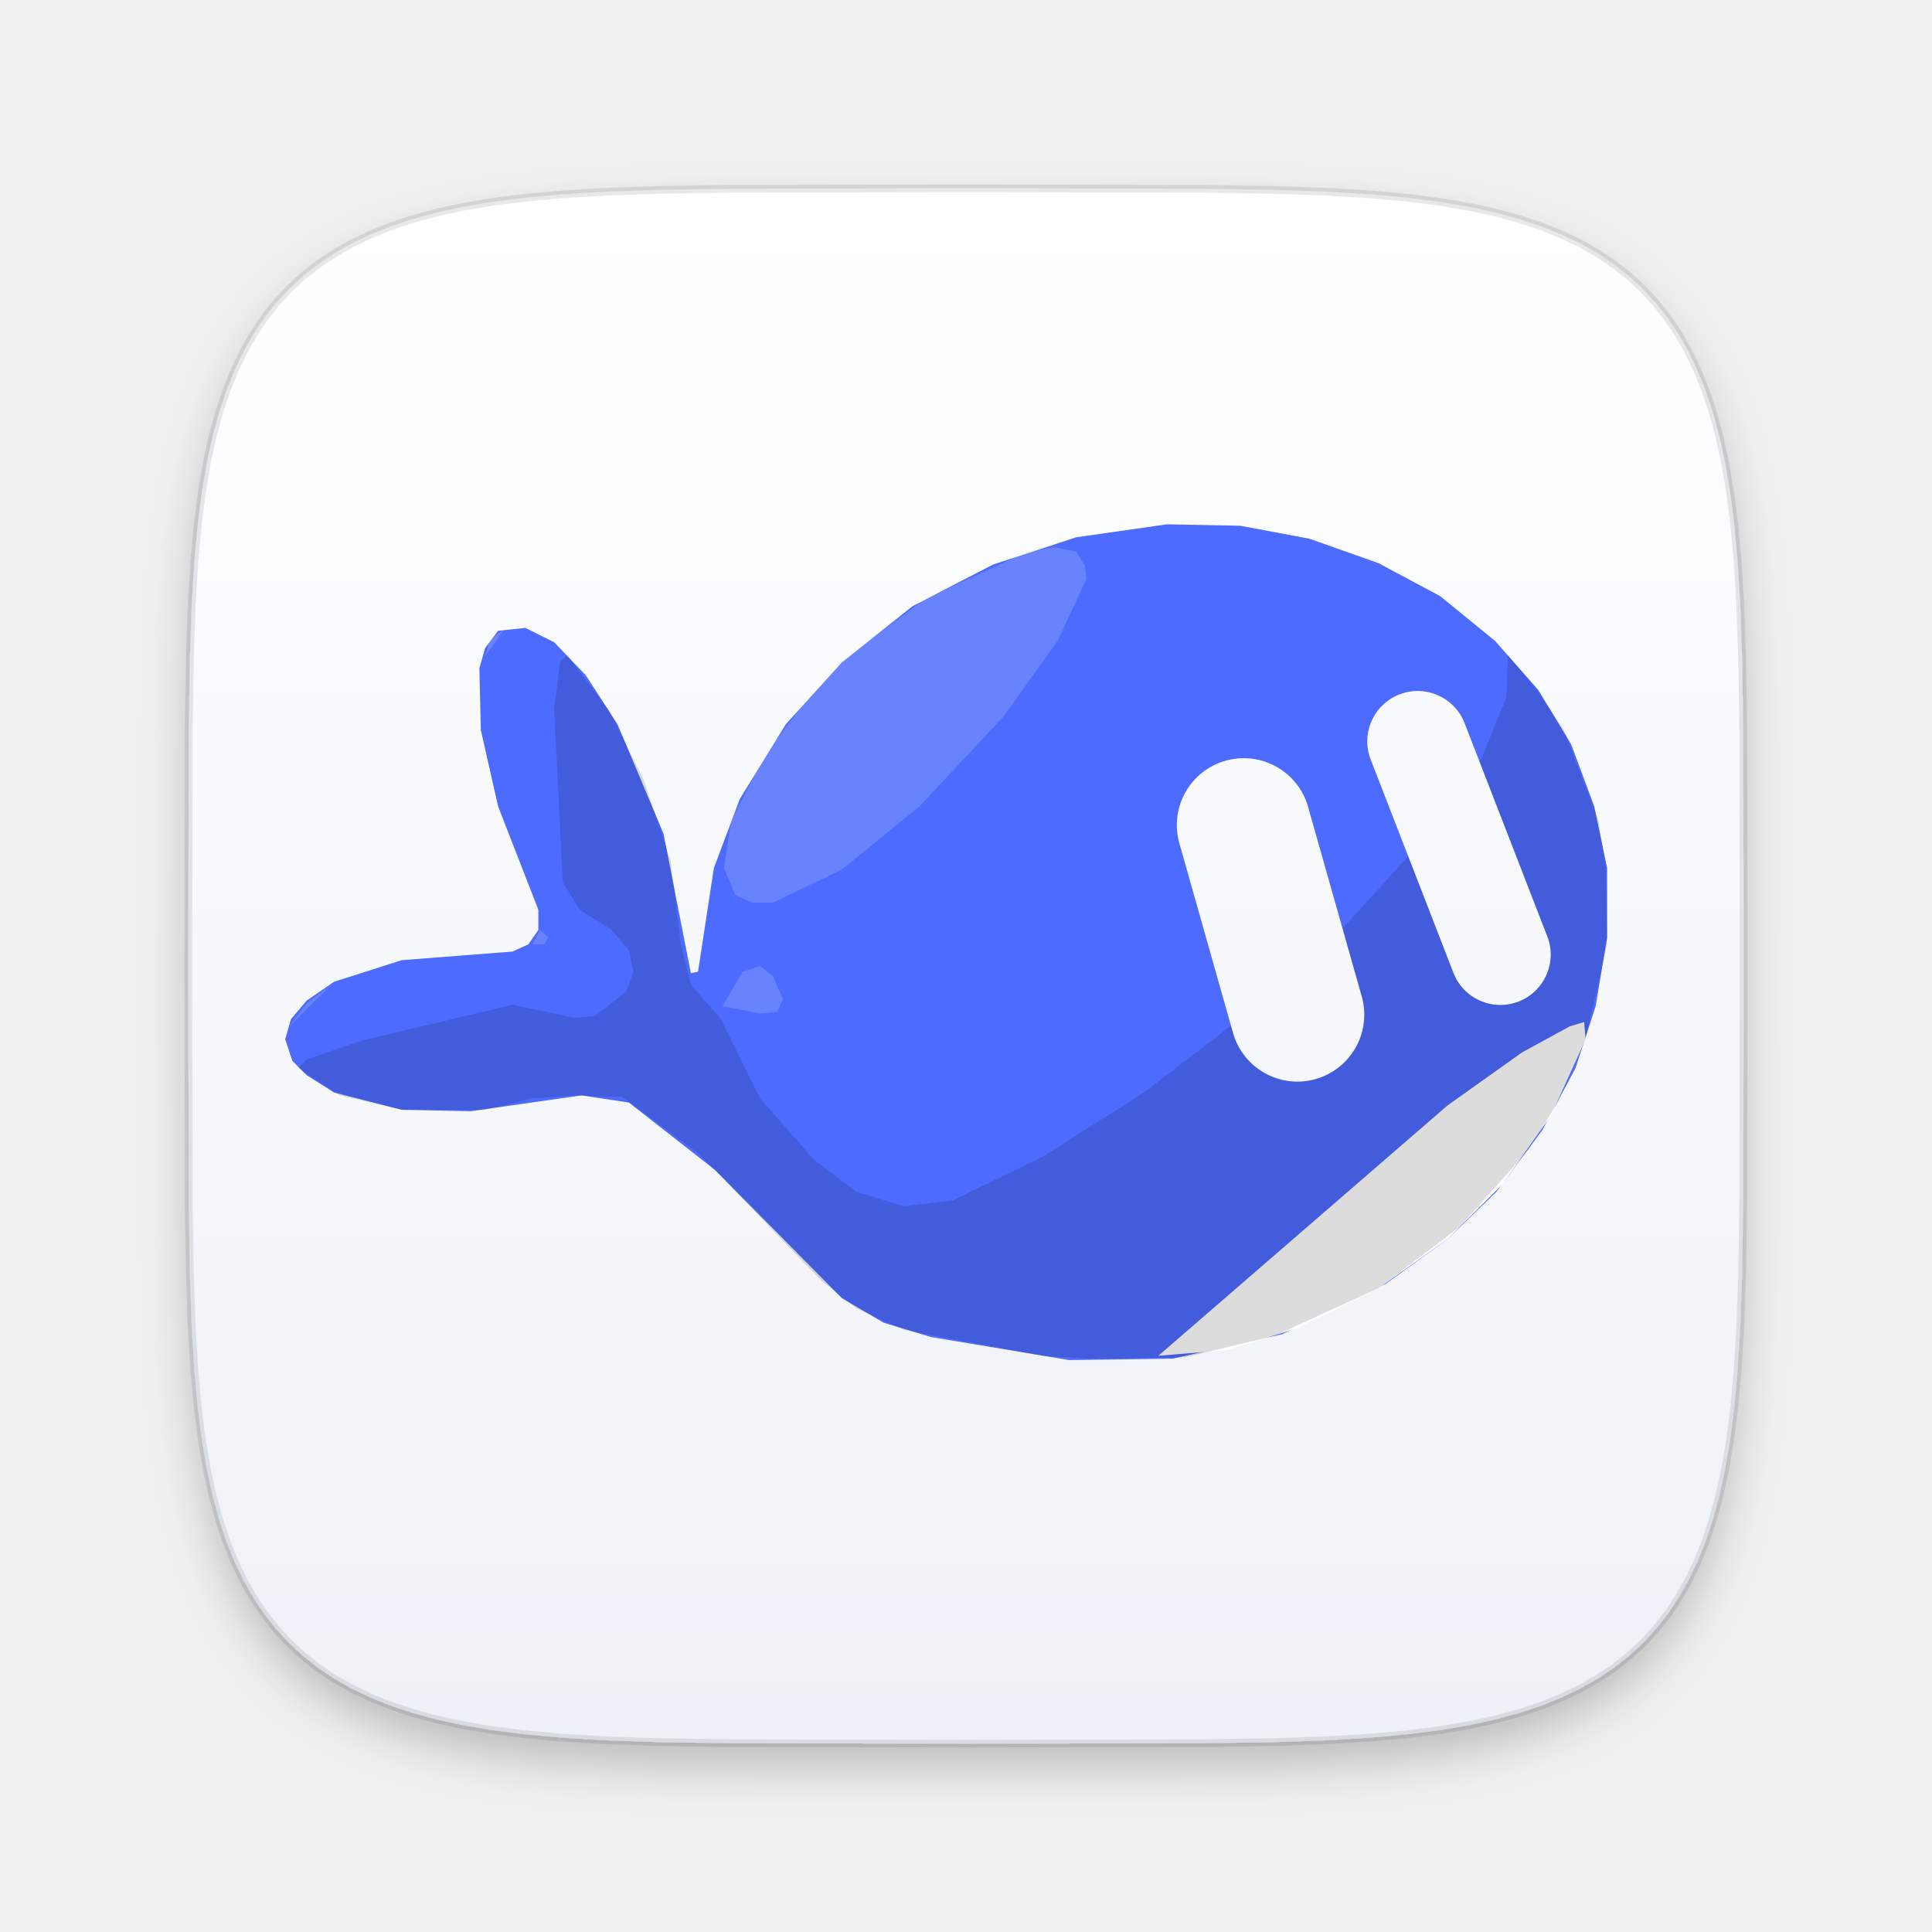
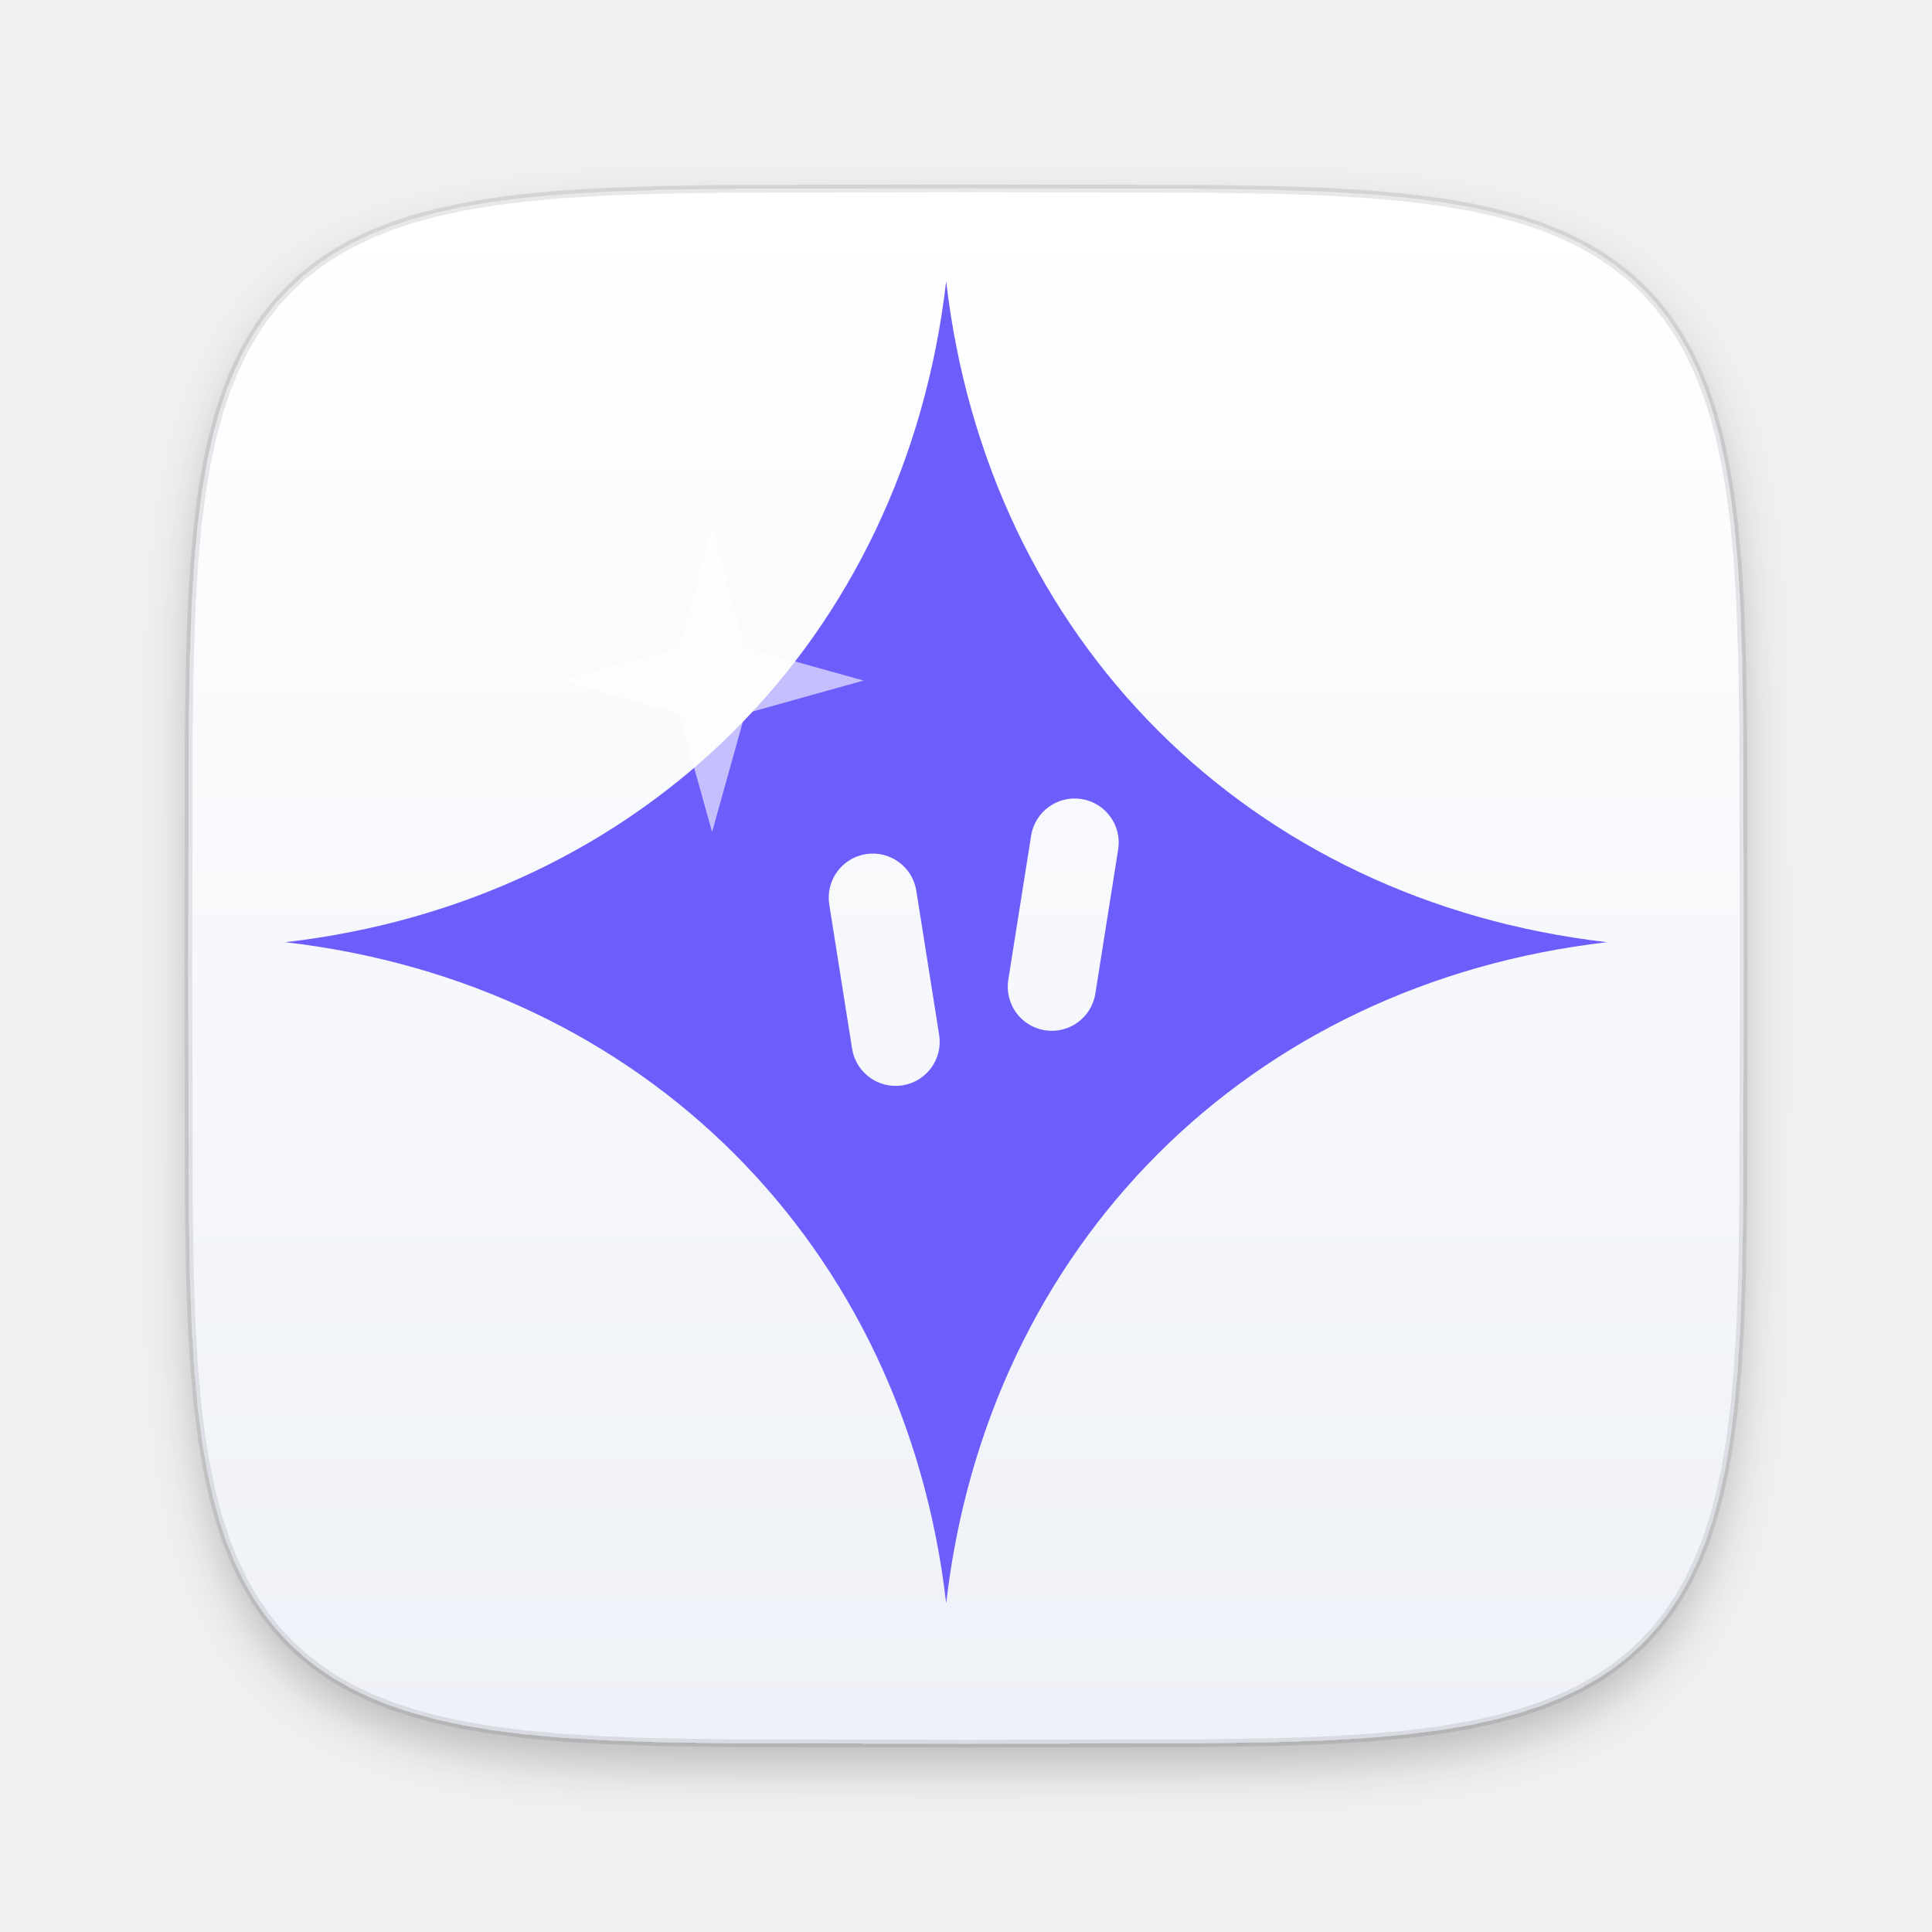
<svg xmlns="http://www.w3.org/2000/svg" width="1024" height="1024" viewBox="0 0 1024 1024">
  <defs>
    <linearGradient id="plate" x1="0" y1="0" x2="0" y2="1">
      <stop offset="0" stop-color="#ffffff" />
      <stop offset="1" stop-color="#eef1f7" />
    </linearGradient>
    <filter id="shadow" x="-20%" y="-20%" width="140%" height="140%">
      <feDropShadow dx="0" dy="12.288" stdDeviation="12.288" flood-color="#000" flood-opacity=".22" />
    </filter>
  </defs>
  <path d="M924.16 512.00L923.96 635.42L923.36 674.77L922.37 703.28L920.97 726.37L919.17 746.04L916.97 763.30L914.35 778.72L911.31 792.67L907.85 805.40L903.96 817.08L899.62 827.85L894.83 837.81L889.57 847.02L883.83 855.57L877.58 863.48L870.81 870.81L863.48 877.58L855.57 883.83L847.02 889.57L837.81 894.83L827.85 899.62L817.08 903.96L805.40 907.85L792.67 911.31L778.72 914.35L763.30 916.97L746.04 919.17L726.37 920.97L703.28 922.37L674.77 923.36L635.42 923.96L512.00 924.16L388.58 923.96L349.23 923.36L320.72 922.37L297.63 920.97L277.96 919.17L260.70 916.97L245.28 914.35L231.33 911.31L218.60 907.85L206.92 903.96L196.15 899.62L186.19 894.83L176.98 889.57L168.43 883.83L160.52 877.58L153.19 870.81L146.42 863.48L140.17 855.57L134.43 847.02L129.17 837.81L124.38 827.85L120.04 817.08L116.15 805.40L112.69 792.67L109.65 778.72L107.03 763.30L104.83 746.04L103.03 726.37L101.63 703.28L100.64 674.77L100.04 635.42L99.84 512.00L100.04 388.58L100.64 349.23L101.63 320.72L103.03 297.63L104.83 277.96L107.03 260.70L109.65 245.28L112.69 231.33L116.15 218.60L120.04 206.92L124.38 196.15L129.17 186.19L134.43 176.98L140.17 168.43L146.42 160.52L153.19 153.19L160.52 146.42L168.43 140.17L176.98 134.43L186.19 129.17L196.15 124.38L206.92 120.04L218.60 116.15L231.33 112.69L245.28 109.65L260.70 107.03L277.96 104.83L297.63 103.03L320.72 101.63L349.23 100.64L388.58 100.04L512.00 99.84L635.42 100.04L674.77 100.64L703.28 101.63L726.37 103.03L746.04 104.83L763.30 107.03L778.72 109.65L792.67 112.69L805.40 116.15L817.08 120.04L827.85 124.38L837.81 129.17L847.02 134.43L855.57 140.17L863.48 146.42L870.81 153.19L877.58 160.52L883.83 168.43L889.57 176.98L894.83 186.19L899.62 196.15L903.96 206.92L907.85 218.60L911.31 231.33L914.35 245.28L916.97 260.70L919.17 277.96L920.97 297.63L922.37 320.72L923.36 349.23L923.96 388.58Z" fill="url(#plate)" filter="url(#shadow)" />
  <path d="M924.16 512.00L923.96 635.42L923.36 674.77L922.37 703.28L920.97 726.37L919.17 746.04L916.97 763.30L914.35 778.72L911.31 792.67L907.85 805.40L903.96 817.08L899.62 827.85L894.83 837.81L889.57 847.02L883.83 855.57L877.58 863.48L870.81 870.81L863.48 877.58L855.57 883.83L847.02 889.57L837.81 894.83L827.85 899.62L817.08 903.96L805.40 907.85L792.67 911.31L778.72 914.35L763.30 916.97L746.04 919.17L726.37 920.97L703.28 922.37L674.77 923.36L635.42 923.96L512.00 924.16L388.58 923.96L349.23 923.36L320.72 922.37L297.63 920.97L277.96 919.17L260.70 916.97L245.28 914.35L231.33 911.31L218.60 907.85L206.92 903.96L196.15 899.62L186.19 894.83L176.98 889.57L168.43 883.83L160.52 877.58L153.19 870.81L146.42 863.48L140.17 855.57L134.43 847.02L129.17 837.81L124.38 827.85L120.04 817.08L116.15 805.40L112.69 792.67L109.65 778.72L107.03 763.30L104.83 746.04L103.03 726.37L101.63 703.28L100.64 674.77L100.04 635.42L99.84 512.00L100.04 388.58L100.64 349.23L101.63 320.72L103.03 297.63L104.83 277.96L107.03 260.70L109.65 245.28L112.69 231.33L116.15 218.60L120.04 206.92L124.38 196.15L129.17 186.19L134.43 176.98L140.17 168.43L146.42 160.52L153.19 153.19L160.52 146.42L168.43 140.17L176.98 134.43L186.19 129.17L196.15 124.38L206.92 120.04L218.60 116.15L231.33 112.69L245.28 109.65L260.70 107.03L277.96 104.83L297.63 103.03L320.72 101.63L349.23 100.64L388.58 100.04L512.00 99.84L635.42 100.04L674.77 100.64L703.28 101.63L726.37 103.03L746.04 104.83L763.30 107.03L778.72 109.65L792.67 112.69L805.40 116.15L817.08 120.04L827.85 124.38L837.81 129.17L847.02 134.43L855.57 140.17L863.48 146.42L870.81 153.19L877.58 160.52L883.83 168.43L889.57 176.98L894.83 186.19L899.62 196.15L903.96 206.92L907.85 218.60L911.31 231.33L914.35 245.28L916.97 260.70L919.17 277.96L920.97 297.63L922.37 320.72L923.36 349.23L923.96 388.58Z" fill="none" stroke="rgba(20,20,40,.1)" stroke-width="4.096" />
-   <g transform="translate(120.66 118.55) scale(7.6243)">
+   <g transform="translate(136.56 134.45) scale(7.2987)">
    <defs>
      <mask id="eyes" maskUnits="userSpaceOnUse" x="-100" y="-100" width="300" height="300">
        <rect x="-100" y="-100" width="300" height="300" fill="#fff" />
        <g class="bt-gaze">
          <g class="bt-eyes" fill="#000">
-             <g transform="translate(72.5 48.4) rotate(-15.8)">
-               <rect class="bt-eye" x="-4.65" y="-11.5" width="9.3" height="23" rx="4.65" />
+             <g transform="translate(45.5 52) rotate(-9)">
+               <rect class="bt-eye" x="-3.2" y="-8.5" width="6.4" height="17" rx="3.2" />
            </g>
-             <g transform="translate(85.6 43.4) rotate(-21.2)">
-               <rect class="bt-eye" x="-3.5" y="-11.45" width="7" height="22.9" rx="3.5" />
+             <g transform="translate(58.5 48) rotate(9)">
+               <rect class="bt-eye" x="-3.2" y="-8.5" width="6.4" height="17" rx="3.2" />
            </g>
-             <g transform="translate(72.5 48.4) rotate(-15.8)">
-               <path class="bt-eye-happy" opacity="0" d="M-5.766 3.22Q0 -9.66 5.766 3.22" fill="none" stroke="#000" stroke-width="4.65" stroke-linecap="round" />
+             <g transform="translate(45.5 52) rotate(-9)">
+               <path class="bt-eye-happy" opacity="0" d="M-3.968 2.38Q0 -7.14 3.968 2.38" fill="none" stroke="#000" stroke-width="3.2" stroke-linecap="round" />
            </g>
-             <g transform="translate(85.6 43.4) rotate(-21.2)">
-               <path class="bt-eye-happy" opacity="0" d="M-4.34 3.206Q0 -9.618 4.34 3.206" fill="none" stroke="#000" stroke-width="3.5" stroke-linecap="round" />
+             <g transform="translate(58.5 48) rotate(9)">
+               <path class="bt-eye-happy" opacity="0" d="M-3.968 2.38Q0 -7.14 3.968 2.38" fill="none" stroke="#000" stroke-width="3.2" stroke-linecap="round" />
            </g>
          </g>
        </g>
      </mask>
    </defs>
    <g class="bt-b">
      <g mask="url(#eyes)">
        <g fill-rule="evenodd">
-           <path d="M65.3 20.9l5.1 .1 4.8 .9 4.8 1.7 4.3 2.3 3.8 3.1 3 3.4 2.3 3.8 1.6 4.3 .9 4.3 0 4.8-.8 4.8-1.4 4.3-2.3 4.3-3.2 4.3-3.4 3.3-4.3 3.1-7.2 3.5-7.6 1.7-7.2 .1-9.6-1.6-3.3-1-2.9-1.7-8.8-8.9-6-4.7-3.3-.5-7.7 1.1-4.8-.1-4.7-1.2-1.9-1.2-1-1-.5-1.5 .4-1.4 1.1-1.3 1.9-1.3 4.7-1.5 7.7-.6 1.1-.5 .7-1 0-1.4-2.8-7.2-1.2-5.3-.1-4.3 .4-1.4 .9-1.2 1.9-.2 2 1 2.2 2.3 2.2 3.4 3.2 7.6 1.9 9.7 .5-.1 1.1-7.2 1.8-4.8 3.2-5.2 3.9-4.3 4.9-3.9 5.6-2.9 5.8-1.9z" fill="#4D6BFE" />
-           <path d="M93.3 55.8l1-.3 .1 1.2-2.4 5.3-3.4 4.8-3.8 3.8-4.8 3.4-5.7 2.8-4.8 1.5-4.8 .4 20.1-17.4 5.2-3.7z" fill="#fff" fill-opacity="1" />
-           <path d="M88.6 29.5l2.4 2.9 1.9 2.8 2.4 6.3 .5 3.3 .1 5.3-1.5 6.6-1.9 4.3-2 3.3-4.8 5.4-5.7 4.3-7.2 3.3-6.2 1.5-6.7 .1-3.3-.2-9.6-1.8-3.3-1.5-2.4-1.9-8.6-8.9-5.3-3.9-3.3-.1-2.9 .2-3.3 .8-5.8 0-4.3-1-2.9-1.9 .6-.6 3.8-1.3 10.5-2.5 4.3 .9 1.4-.1 2.2-1.7 .5-1.4-.3-1.5-1.2-1.4-2.2-1.4-1.2-1.9-.6-12 .4-3.3 .5-.5 2.9 3.8 2.4 4.8 1.9 5.7 .7 5.8 .7 2.8 2.1 2.4 2.7 5.5 3.8 4.3 2.9 2.2 3.3 1 3.4-.4 6.2-3 7.1-4.5 7.3-5.6 6.6-5.9 5.9-6.5 3.7-5.3 1.7-4.2 .1-2.9z" fill="#000" fill-opacity=".14" />
-           <path d="M55.6 22.8l1.9-.3 1.5 .3 .6 1 .1 .9-2 4.3-3.8 5.3-5.8 6.2-5.4 4.4-4.8 2.3-1.4 0-1.2-.5-.8-1.9 .5-3.3 2.5-4.8 3.3-4.3 2.4-2.4 5.3-3.9zM19.3 28.1l-1.4 2 .3-1.1zM21.7 49.1l.6 .5-.3 .5-.8 0zM35.8 52l1.2-.4 .9 .7 .7 1.6-.4 .9-1.2 .1-2.6-.5zM7.2 52.9l-2.9 2.9 1.2-1.6z" fill="#fff" fill-opacity=".16" />
+           <path d="M50 2 C53 28 72 47 98 50 C72 53 53 72 50 98 C47 72 28 53 2 50 C28 47 47 28 50 2 Z" fill="#6D5EFC" />
+           <path d="M33 20 L35.4 28.6 L44 31 L35.4 33.4 L33 42 L30.6 33.4 L22 31 L30.6 28.6 Z" fill="#fff" fill-opacity="0.6" />
        </g>
      </g>
    </g>
  </g>
</svg>
